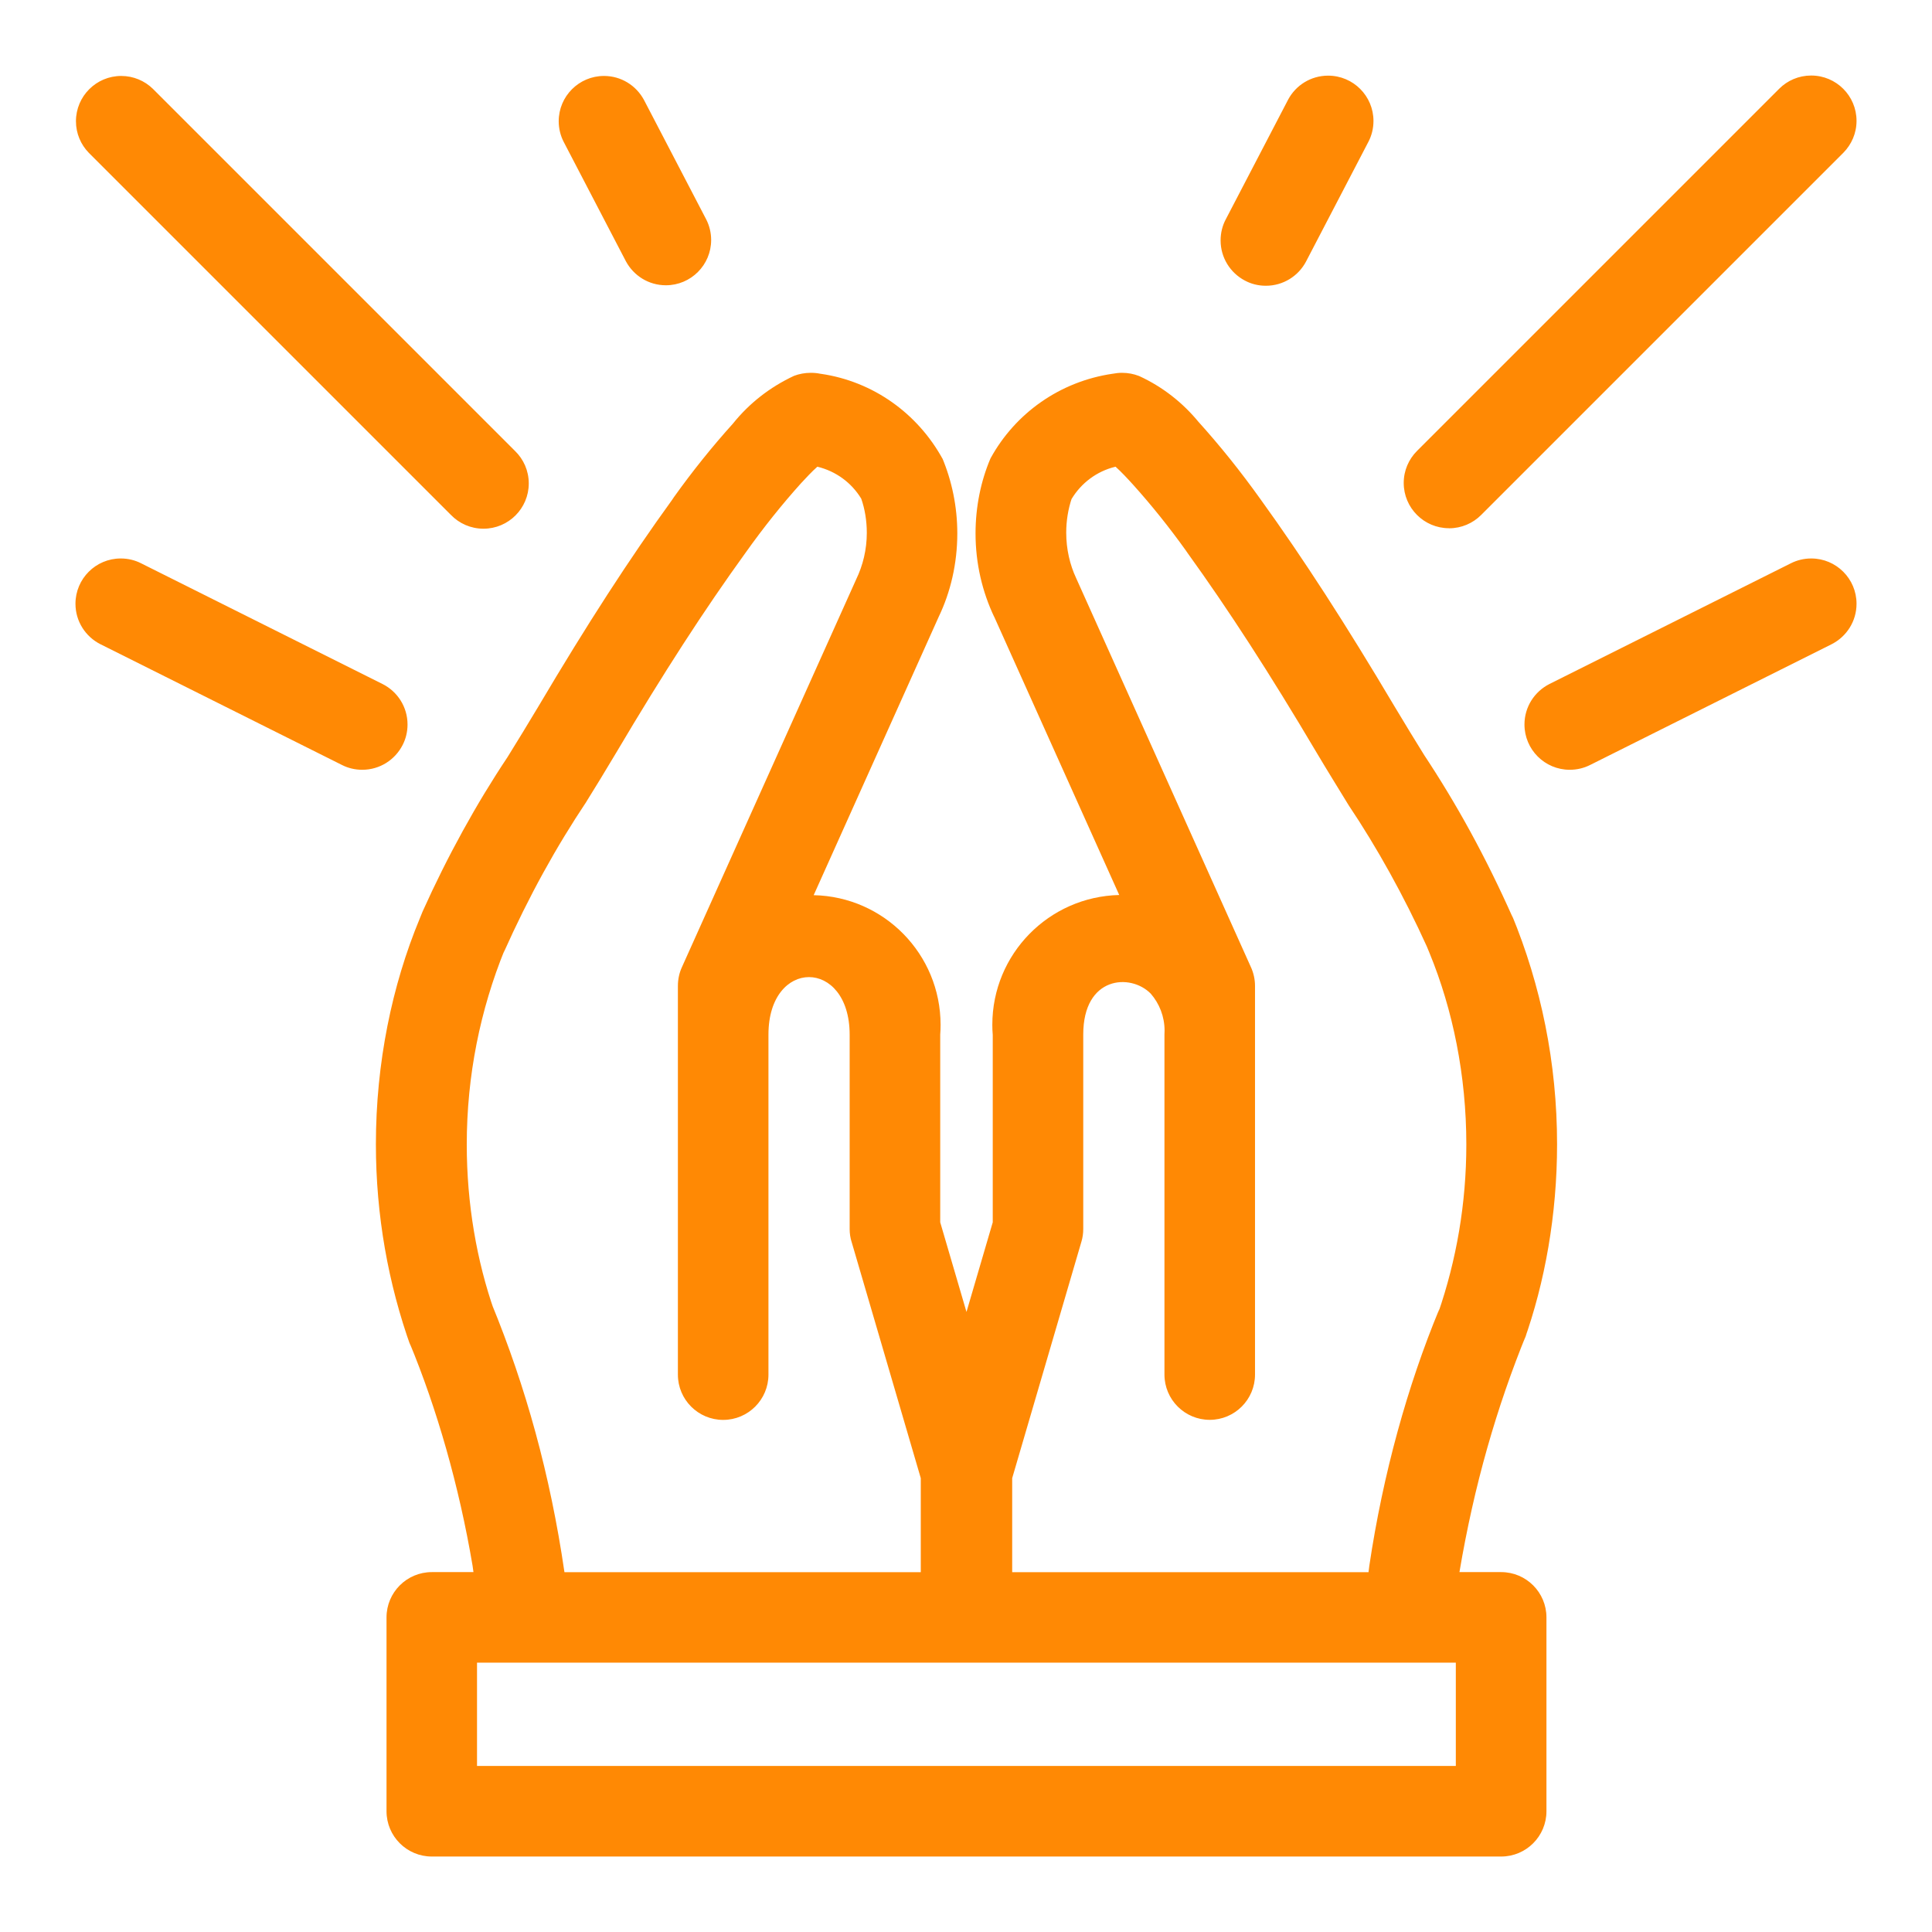
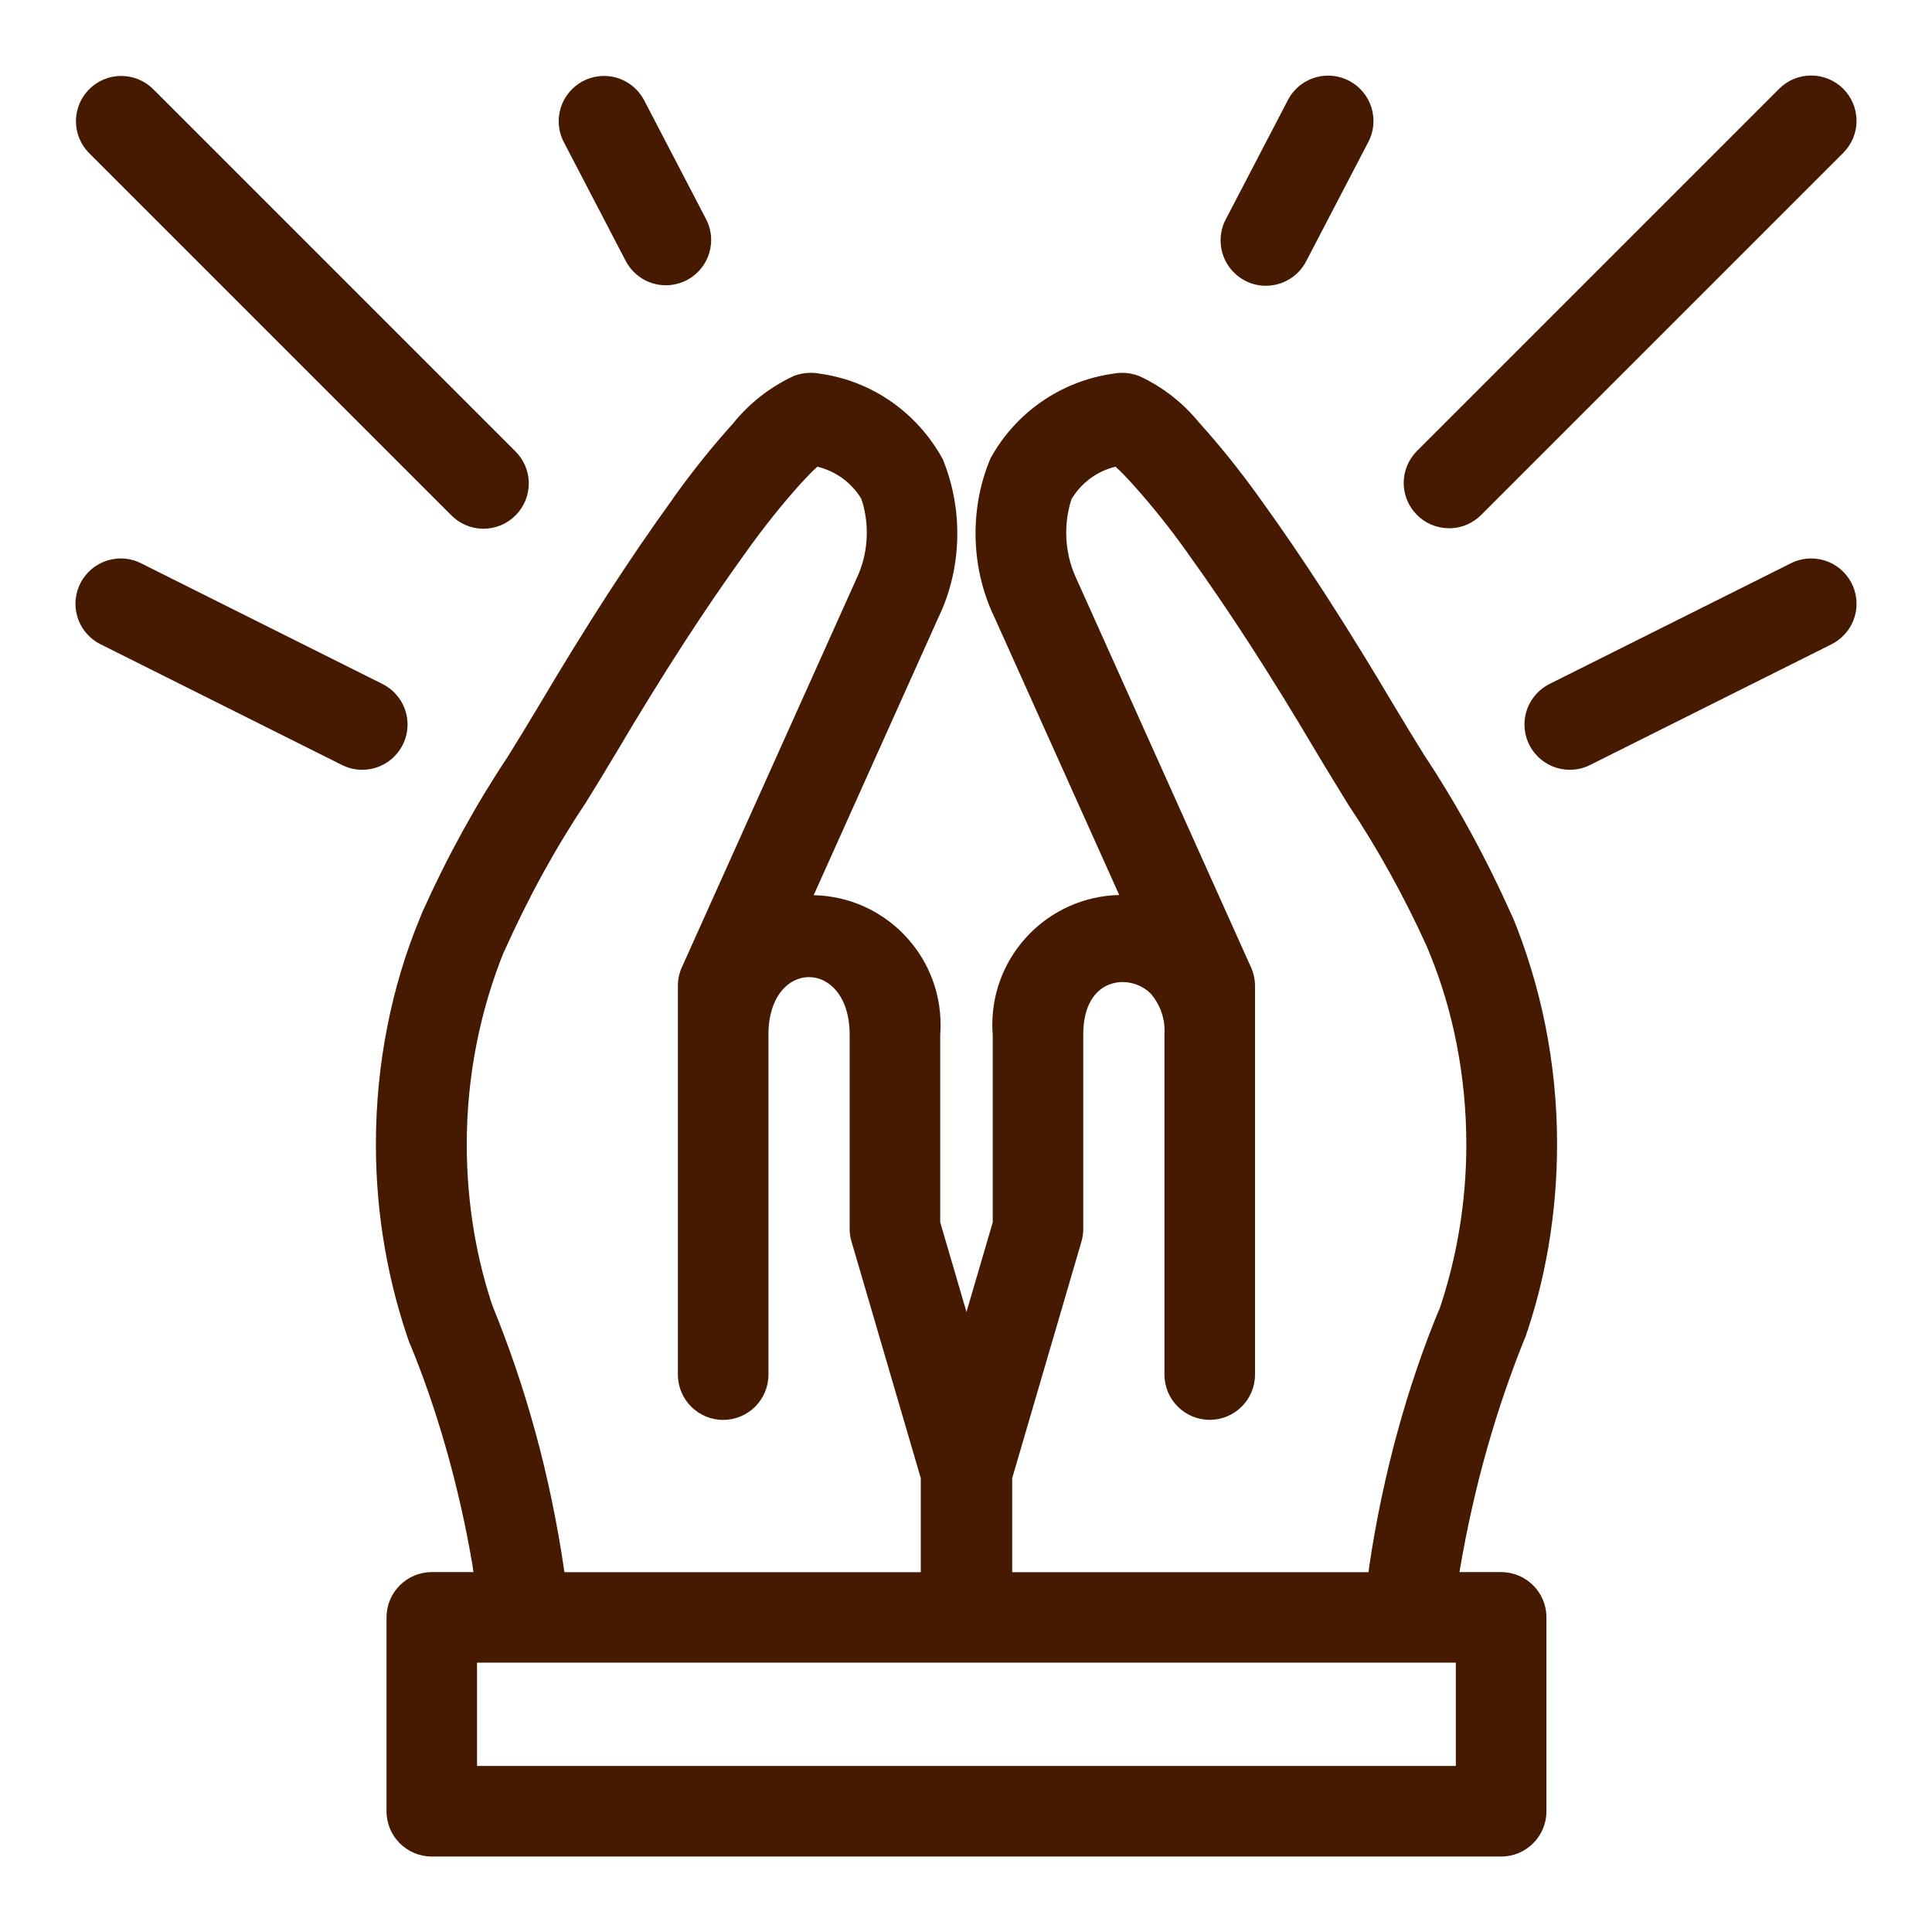
- <svg xmlns="http://www.w3.org/2000/svg" fill="#ff8904" width="800px" height="800px" viewBox="0 0 32 32" version="1.1">
+ <svg xmlns="http://www.w3.org/2000/svg" fill="#461901" width="800px" height="800px" viewBox="0 0 32 32" version="1.1">
  <g id="SVGRepo_bgCarrier" stroke-width="0" />
  <g id="SVGRepo_tracerCarrier" stroke-linecap="round" stroke-linejoin="round" />
  <g id="SVGRepo_iconCarrier">
    <path d="M25.063 15.214c-0.458-1.030-0.941-1.905-1.49-2.732l0.043 0.068c-0.174-0.282-0.348-0.563-0.518-0.849-0.807-1.36-1.51-2.448-2.215-3.425-0.342-0.479-0.679-0.897-1.037-1.294l0.011 0.013c-0.267-0.326-0.6-0.587-0.981-0.763l-0.017-0.007c-0.081-0.031-0.175-0.050-0.274-0.050-0.055 0-0.108 0.006-0.159 0.016l0.005-0.001c-0.88 0.128-1.615 0.658-2.021 1.395l-0.007 0.014c-0.155 0.365-0.245 0.79-0.245 1.236 0 0.496 0.111 0.967 0.311 1.387l-0.008-0.020 2.077 4.622c-1.166 0.027-2.102 0.979-2.102 2.149 0 0.057 0.002 0.113 0.007 0.169l-0-0.007v3.11l-0.435 1.485-0.435-1.485v-3.11c0.004-0.048 0.006-0.104 0.006-0.16 0-1.171-0.936-2.123-2.1-2.148l-0.002-0 2.072-4.613c0.194-0.404 0.307-0.878 0.307-1.379 0-0.445-0.090-0.87-0.252-1.256l0.008 0.021c-0.413-0.751-1.148-1.282-2.013-1.408l-0.015-0.002c-0.047-0.010-0.1-0.015-0.155-0.015-0.099 0-0.193 0.018-0.28 0.051l0.005-0.002c-0.405 0.189-0.744 0.457-1.010 0.787l-0.004 0.005c-0.342 0.379-0.672 0.79-0.979 1.22l-0.028 0.042c-0.707 0.977-1.411 2.064-2.216 3.424-0.167 0.281-0.34 0.561-0.512 0.84-0.509 0.762-0.994 1.639-1.406 2.557l-0.047 0.116c-0.459 1.106-0.726 2.39-0.726 3.737 0 1.178 0.204 2.309 0.579 3.358l-0.022-0.070c0.452 1.090 0.82 2.367 1.044 3.692l0.015 0.107h-0.69c-0.414 0-0.75 0.336-0.75 0.75v0 3.211c0 0.414 0.336 0.75 0.75 0.75h17.712c0.414-0 0.75-0.336 0.75-0.75v0-3.211c-0-0.414-0.336-0.75-0.75-0.75h-0.691c0.244-1.444 0.616-2.731 1.114-3.951l-0.045 0.123c0.347-0.971 0.548-2.092 0.548-3.259 0-1.347-0.267-2.632-0.752-3.805l0.024 0.066zM8.187 21.715c-0.289-0.823-0.456-1.771-0.456-2.758 0-1.143 0.224-2.234 0.63-3.231l-0.021 0.057c0.424-0.948 0.871-1.753 1.379-2.514l-0.039 0.062c0.178-0.287 0.355-0.575 0.527-0.865 0.78-1.318 1.461-2.369 2.139-3.307 0.305-0.429 0.606-0.804 0.926-1.16l-0.010 0.011c0.083-0.089 0.184-0.199 0.276-0.28 0.31 0.075 0.566 0.267 0.724 0.525l0.003 0.005c0.059 0.168 0.092 0.363 0.092 0.565 0 0.277-0.064 0.539-0.177 0.773l0.005-0.011-2.892 6.436c-0.041 0.090-0.065 0.196-0.065 0.308v0 6.437c0 0.414 0.336 0.75 0.75 0.75s0.75-0.336 0.75-0.75v0-5.632c0-1.271 1.343-1.268 1.345 0v3.218c0 0.001 0 0.002 0 0.003 0 0.074 0.011 0.146 0.032 0.213l-0.001-0.005 1.147 3.918v1.557h-5.902c-0.236-1.618-0.642-3.074-1.207-4.449l0.045 0.124zM24.113 29.25h-16.212v-1.711h16.212zM23.838 21.686c-0.522 1.258-0.931 2.724-1.158 4.25l-0.013 0.104h-5.902v-1.557l1.147-3.918c0.019-0.062 0.030-0.134 0.030-0.208 0-0.001 0-0.002 0-0.003v0-3.218c-0.001-0.969 0.784-1.019 1.118-0.678 0.142 0.163 0.229 0.378 0.229 0.613 0 0.023-0.001 0.045-0.002 0.067l0-0.003v5.632c0 0.414 0.336 0.75 0.75 0.75s0.75-0.336 0.75-0.75v0-6.437c-0-0.111-0.025-0.217-0.068-0.312l0.002 0.005-2.896-6.446c-0.104-0.221-0.165-0.481-0.165-0.754 0-0.199 0.032-0.391 0.092-0.57l-0.004 0.013c0.16-0.266 0.418-0.46 0.721-0.534l0.008-0.002c0.094 0.084 0.201 0.199 0.295 0.303 0.303 0.337 0.597 0.704 0.871 1.087l0.026 0.038c0.676 0.938 1.357 1.988 2.139 3.309 0.174 0.293 0.354 0.582 0.531 0.872 0.467 0.697 0.914 1.5 1.294 2.338l0.044 0.107c0.386 0.939 0.61 2.029 0.61 3.172 0 0.977-0.164 1.916-0.466 2.791l0.018-0.060zM6.671 12.335c0.050-0.098 0.079-0.213 0.079-0.335 0-0.292-0.167-0.545-0.411-0.669l-0.004-0.002-4-2c-0.098-0.050-0.213-0.079-0.335-0.079-0.414 0-0.75 0.336-0.75 0.75 0 0.292 0.167 0.545 0.411 0.669l0.004 0.002 4 2c0.098 0.050 0.213 0.079 0.335 0.079 0.292 0 0.545-0.167 0.669-0.411l0.002-0.004zM7.47 8.53c0.136 0.14 0.327 0.227 0.538 0.227 0.414 0 0.75-0.336 0.75-0.75 0-0.211-0.087-0.401-0.227-0.537l-6-6c-0.135-0.131-0.32-0.212-0.523-0.212-0.414 0-0.75 0.336-0.75 0.75 0 0.203 0.081 0.388 0.213 0.523l-0-0zM29.664 9.329l-4 2c-0.248 0.126-0.414 0.379-0.414 0.671 0 0.414 0.336 0.75 0.75 0.75 0.122 0 0.238-0.029 0.34-0.081l-0.004 0.002 4-2c0.248-0.126 0.414-0.379 0.414-0.671 0-0.414-0.336-0.75-0.75-0.75-0.122 0-0.238 0.029-0.34 0.081l0.004-0.002zM24 8.75c0 0 0 0 0.001 0 0.207 0 0.395-0.084 0.531-0.22l6-6c0.134-0.136 0.218-0.322 0.218-0.528 0-0.415-0.336-0.751-0.751-0.751-0.207 0-0.394 0.083-0.529 0.218l-6 6c-0.136 0.136-0.22 0.323-0.22 0.53 0 0.414 0.336 0.75 0.75 0.75 0 0 0.001 0 0.001 0h-0zM20.621 4.648c0.1 0.054 0.219 0.085 0.345 0.085 0 0 0.001 0 0.001 0h-0c0.288-0 0.538-0.162 0.664-0.399l0.002-0.004 1.033-1.983c0.052-0.1 0.083-0.218 0.083-0.343 0-0.415-0.336-0.751-0.751-0.751-0.287 0-0.536 0.16-0.662 0.396l-0.002 0.004-1.033 1.983c-0.053 0.1-0.084 0.219-0.084 0.346 0 0.288 0.162 0.538 0.4 0.664l0.004 0.002zM10.368 4.33c0.129 0.237 0.376 0.395 0.661 0.395 0.414 0 0.75-0.336 0.75-0.75 0-0.123-0.030-0.24-0.083-0.343l0.002 0.004-1.033-1.983c-0.129-0.237-0.376-0.395-0.661-0.395-0.414 0-0.75 0.336-0.75 0.75 0 0.123 0.030 0.24 0.083 0.343l-0.002-0.004z" />
  </g>
</svg>
